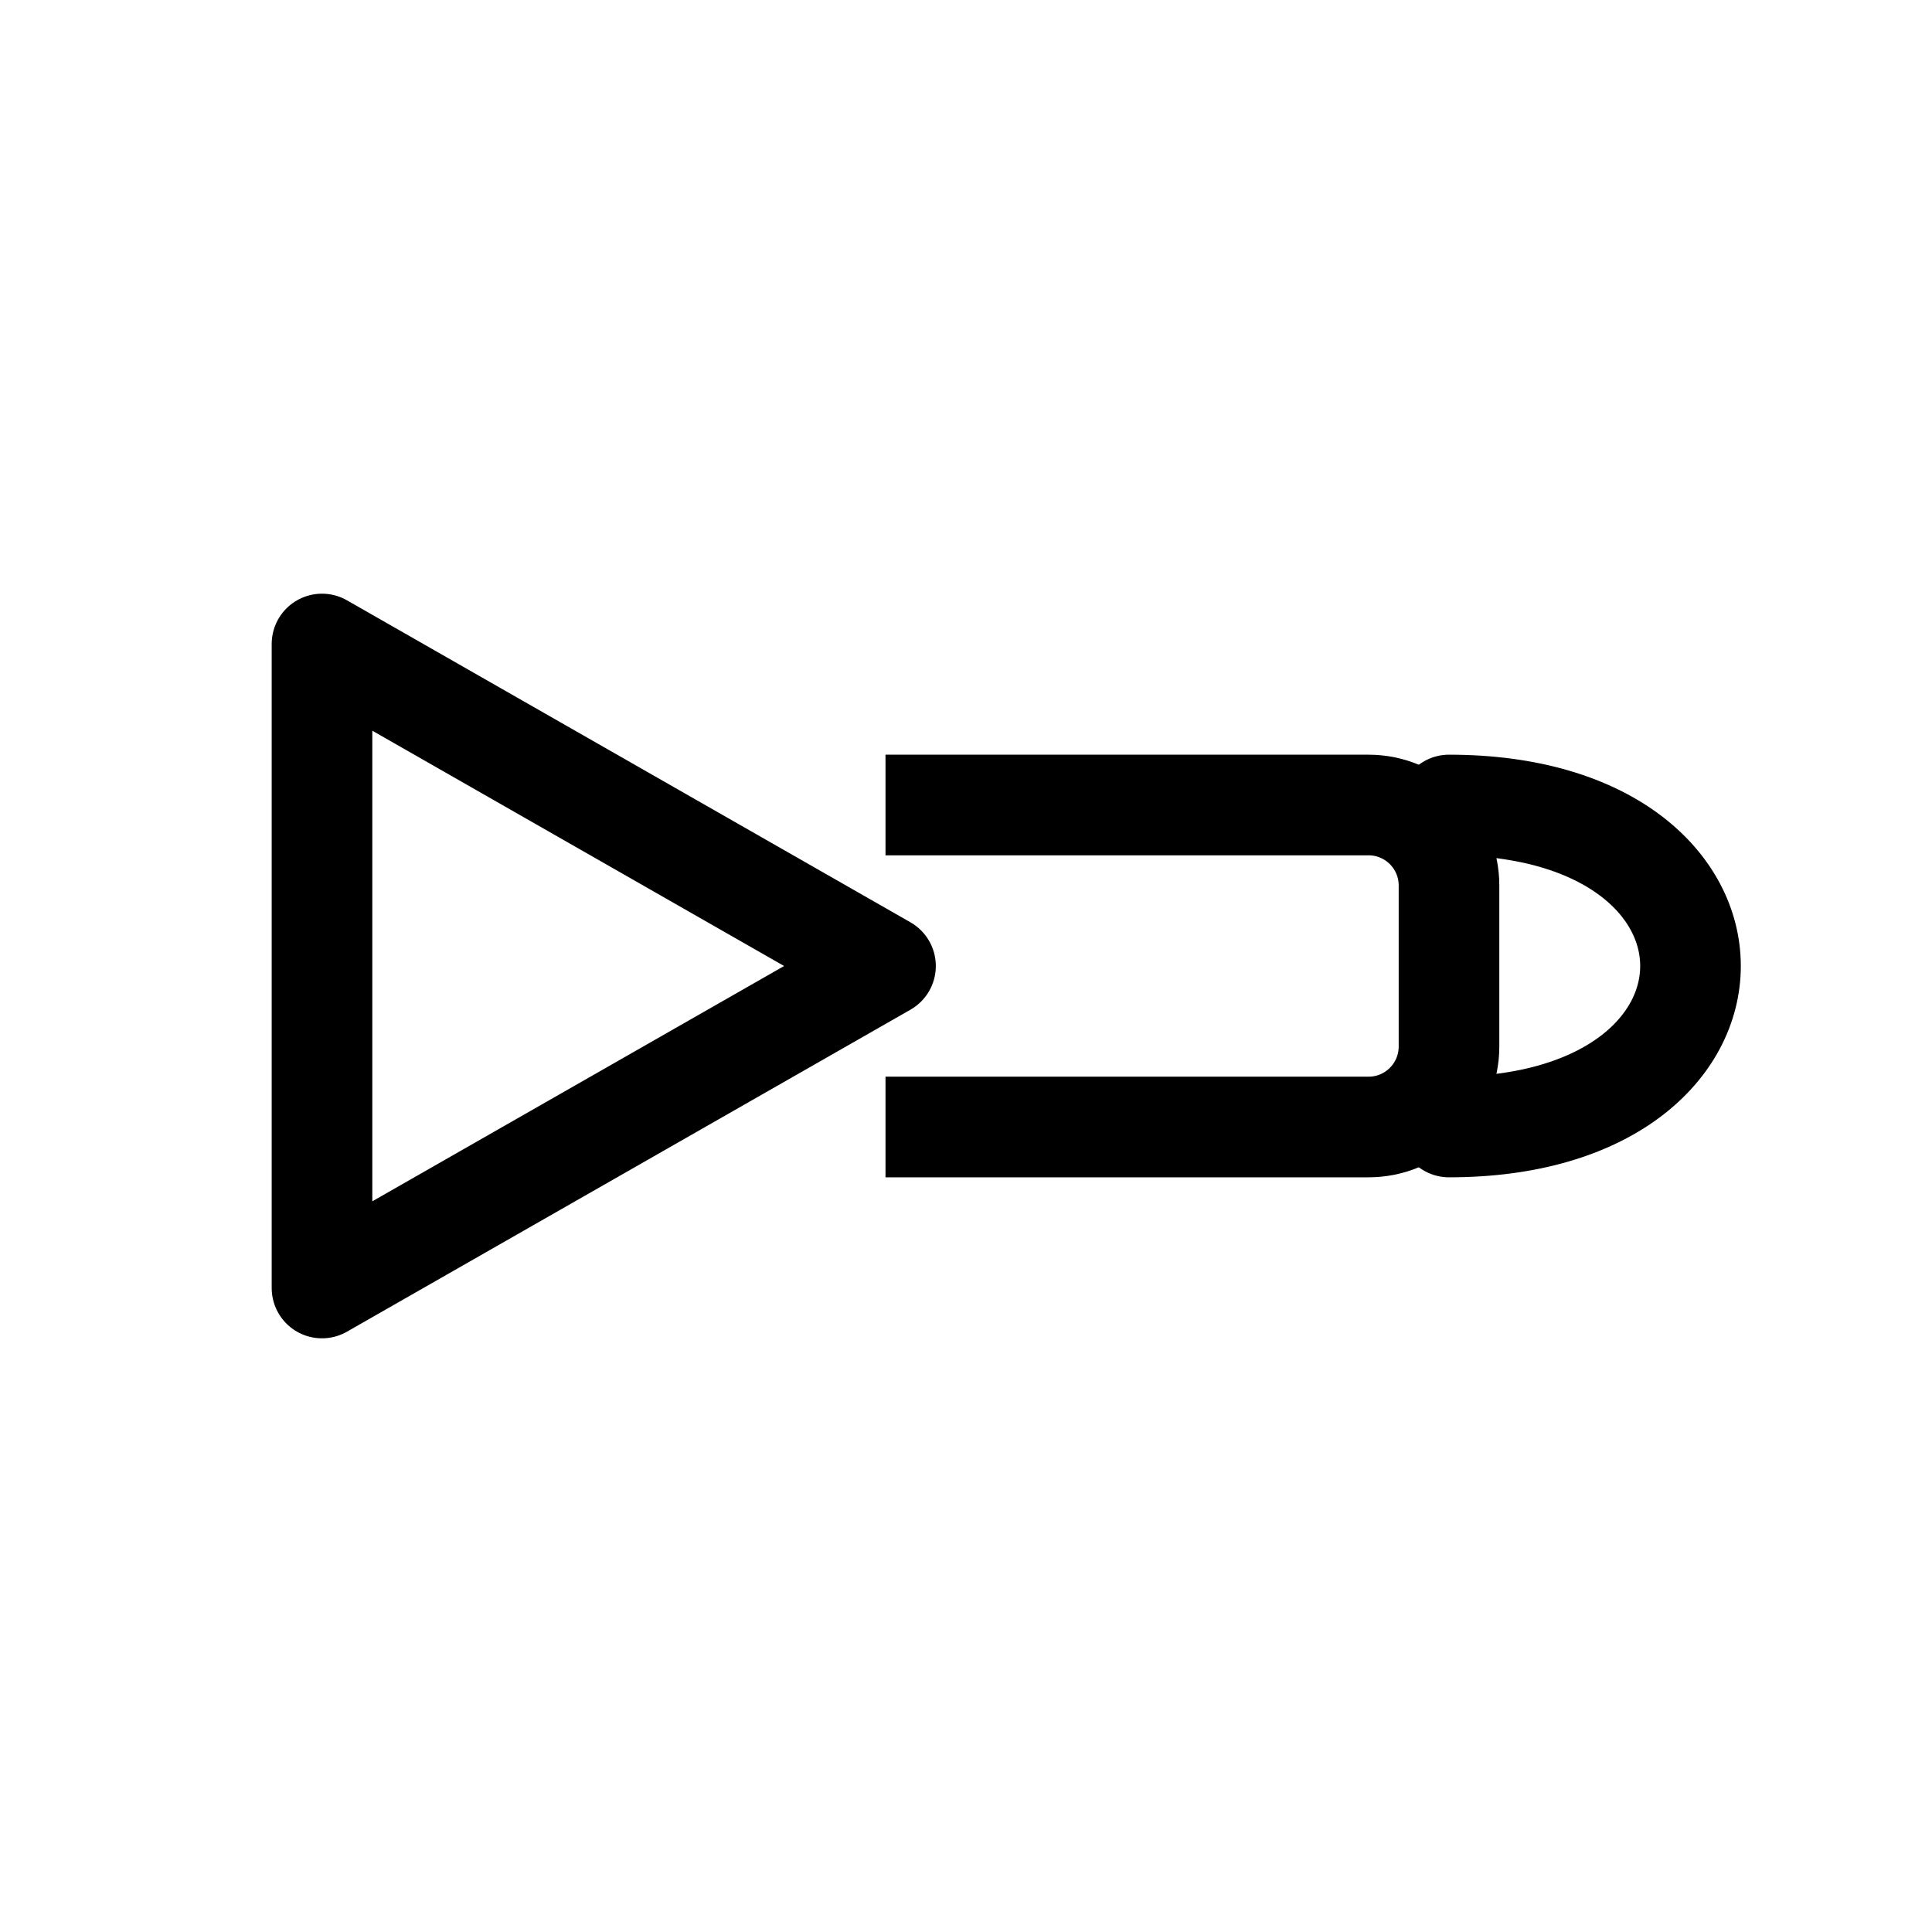
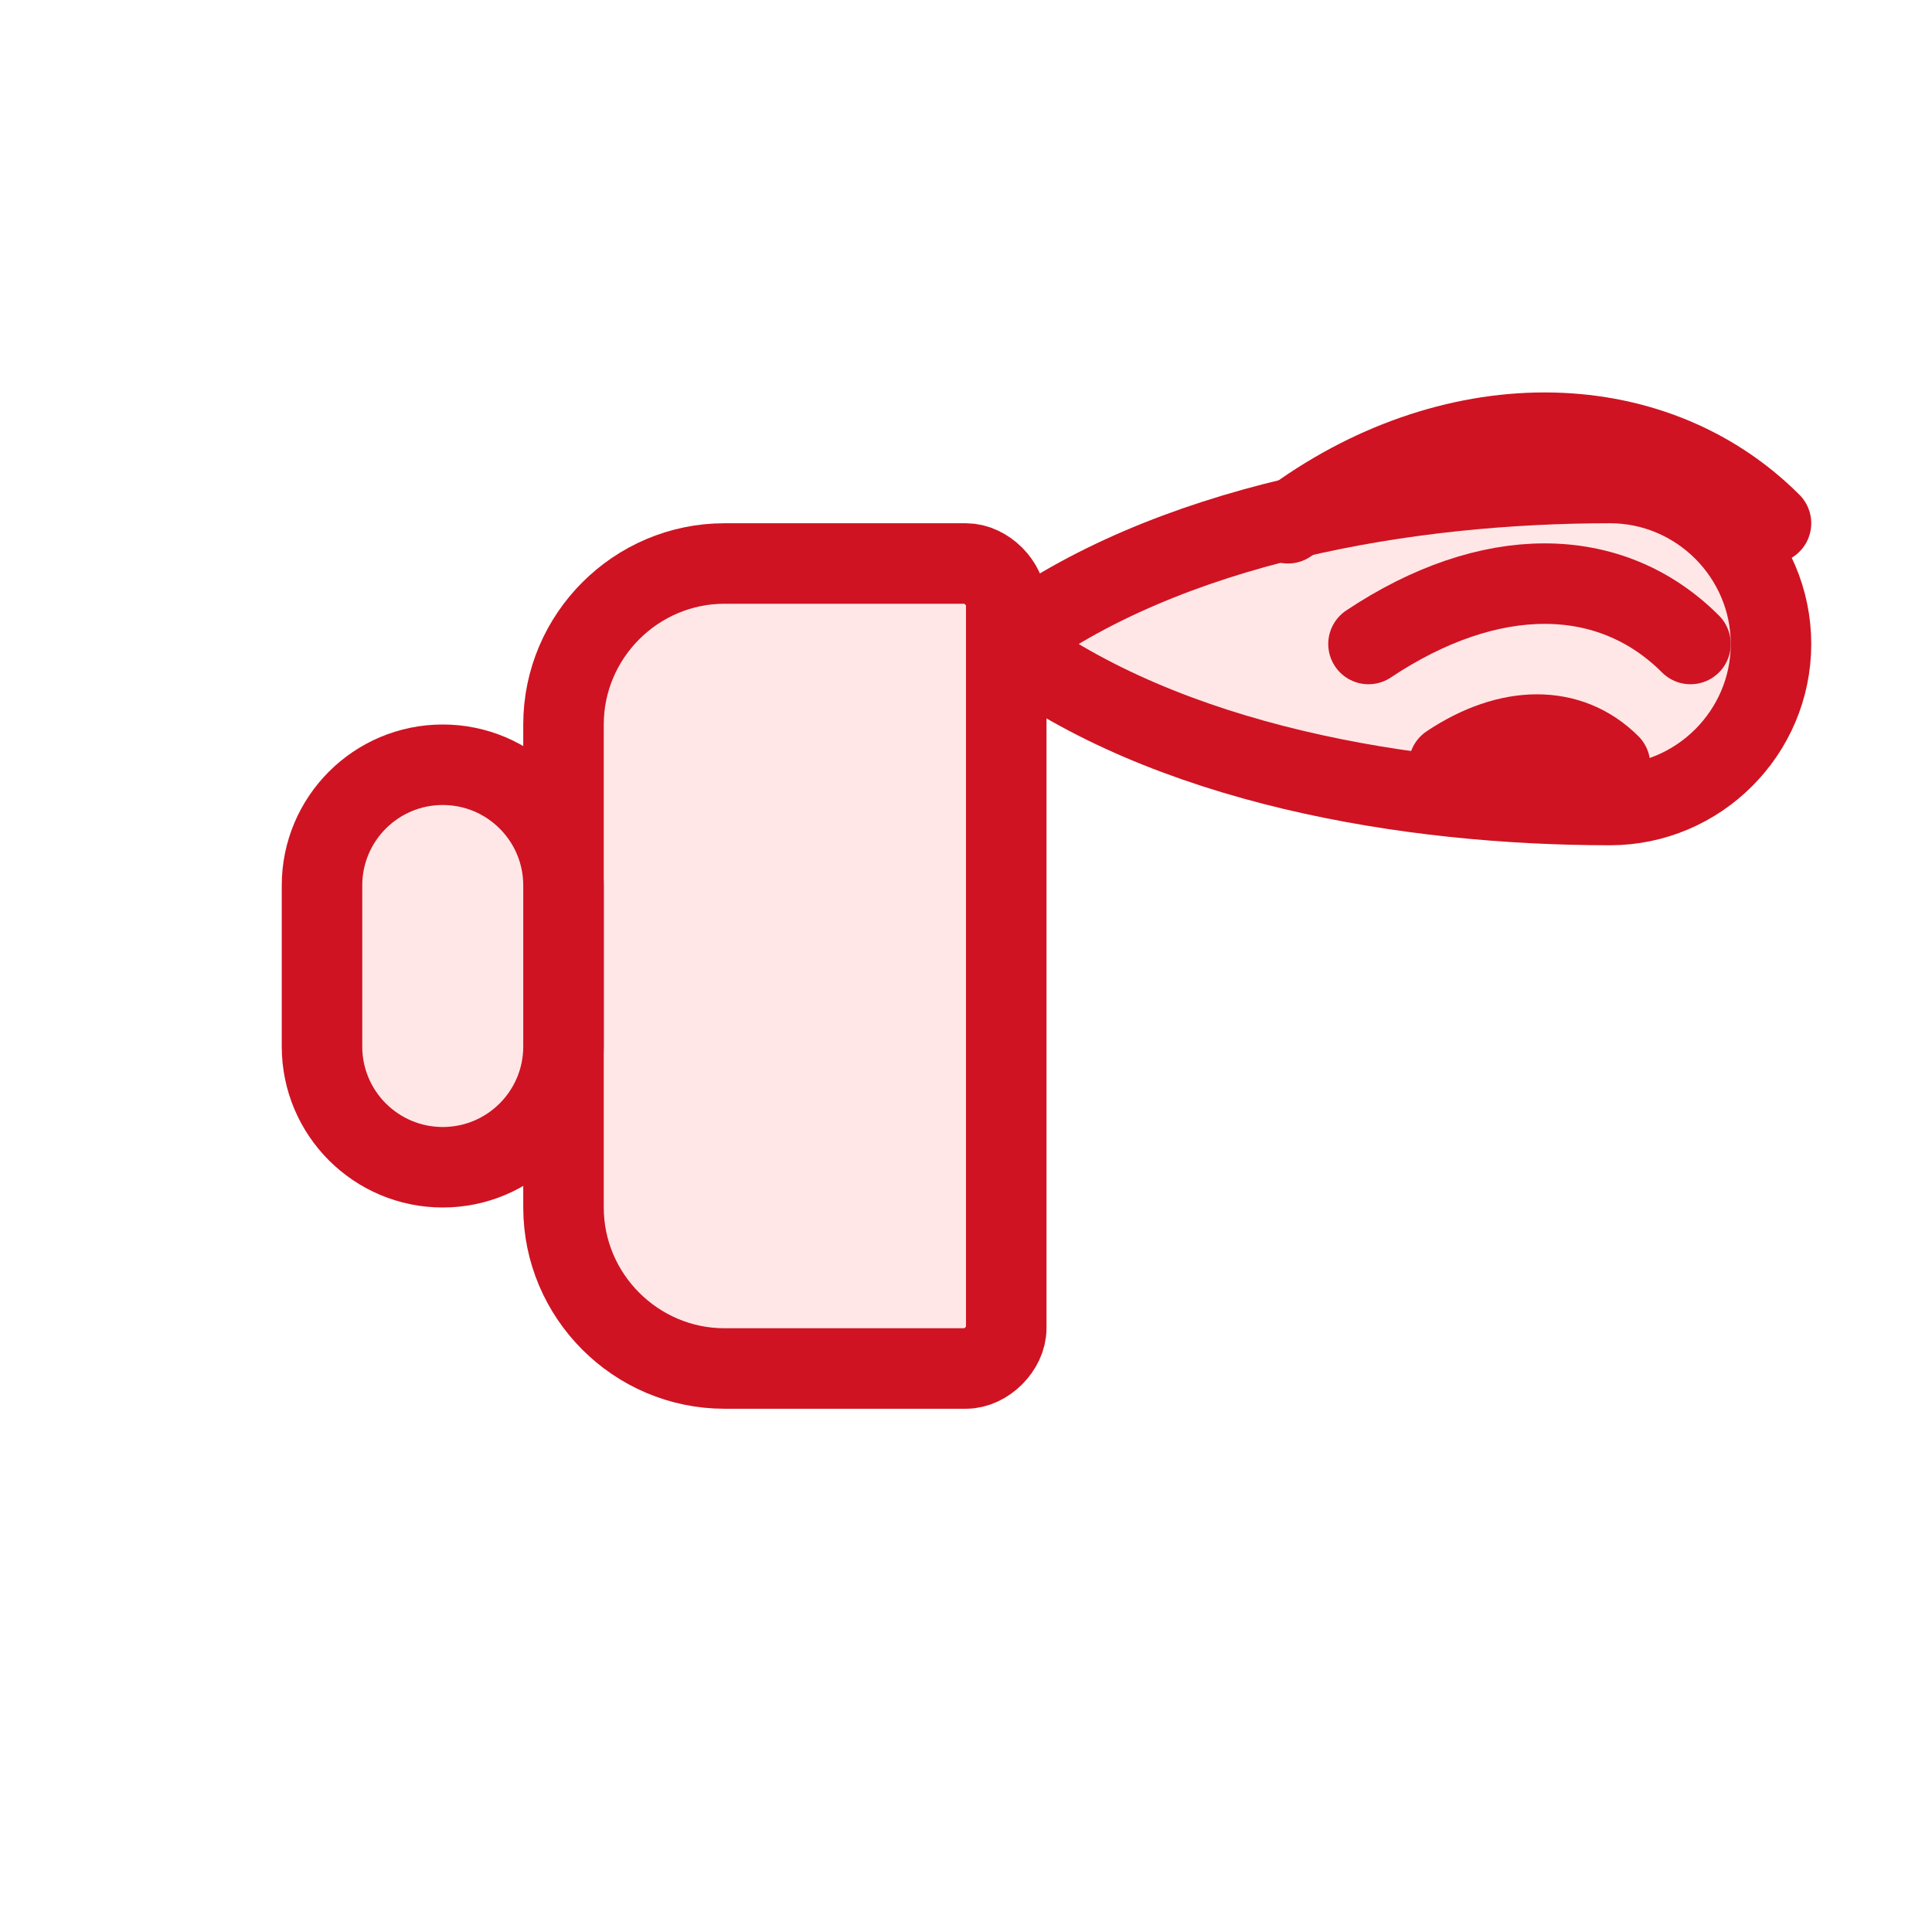
<svg xmlns="http://www.w3.org/2000/svg" viewBox="0 0 48 48" fill="none">
-   <path d="M8 16v16l14-8V24L8 16z" stroke="currentColor" stroke-width="2.5" stroke-linejoin="round" />
-   <path d="M22 20h12a2 2 0 012 2v4a2 2 0 01-2 2H22" stroke="currentColor" stroke-width="2.5" stroke-linejoin="round" />
-   <path d="M36 20c4 0 6 2 6 4s-2 4-6 4" stroke="currentColor" stroke-width="2.5" stroke-linecap="round" />
+   <path d="M14 18 C14 15.8 15.8 14 18 14 H24 C24.5 14 25 14.5 25 15 V33 C25 33.5 24.5 34 24 34 H18 C15.8 34 14 32.2 14 30 V18Z" fill="#FFE7E7" stroke="#CF1322" stroke-width="2" stroke-linejoin="round" />
+   <path d="M25 16 C29 13 35 12 40 12 C42.2 12 44 13.8 44 16 C44 18.2 42.2 20 40 20 C35 20 29 19 25 16Z" fill="#FFE7E7" stroke="#CF1322" stroke-width="2" stroke-linejoin="round" />
+   <rect x="8" y="19" width="6" height="10" rx="3" fill="#FFE7E7" stroke="#CF1322" stroke-width="2" />
+   <path d="M36 19 C37.5 18 39 18 40 19" stroke="#CF1322" stroke-width="2" stroke-linecap="round" />
+   <path d="M34 16 C37 14 40 14 42 16" stroke="#CF1322" stroke-width="2" stroke-linecap="round" />
+   <path d="M32 13 C36 10 41 10 44 13" stroke="#CF1322" stroke-width="2" stroke-linecap="round" />
</svg>
